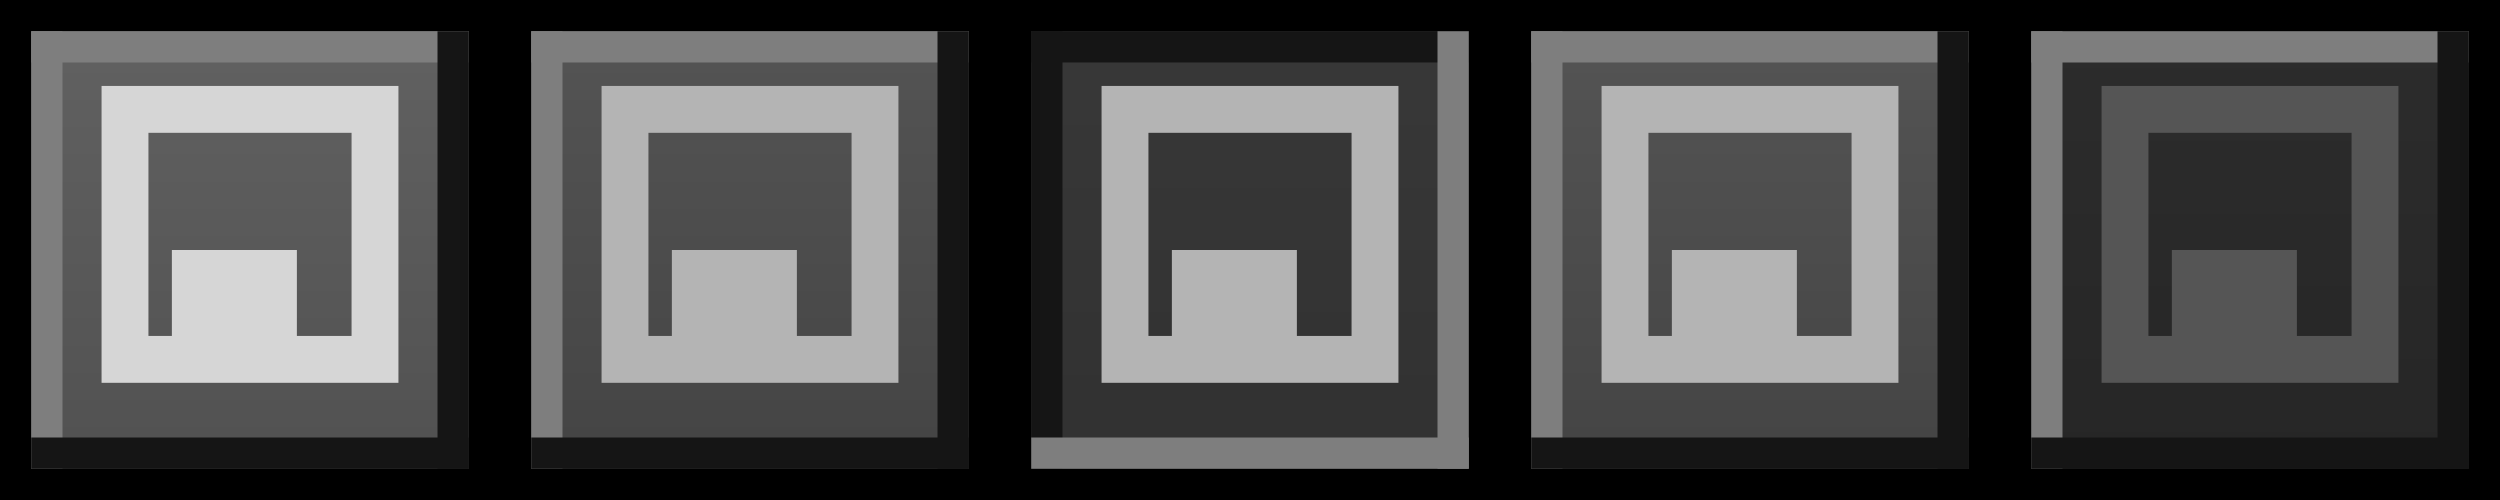
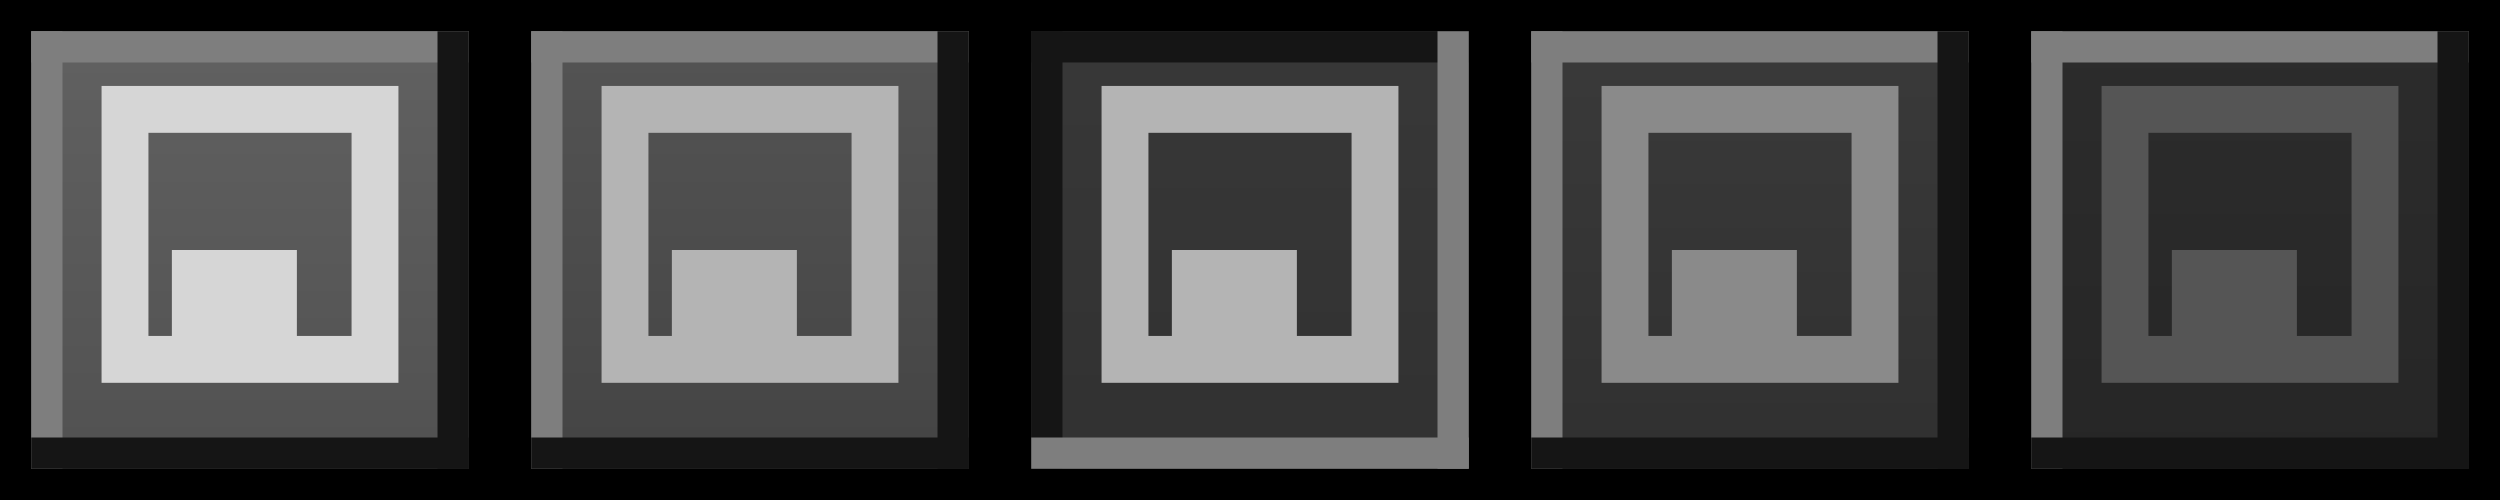
<svg xmlns="http://www.w3.org/2000/svg" width="80" height="16" version="1.1">
  <defs>
    <linearGradient id="gradBtn" x1="0" y1="0" x2="0" y2="1">
      <stop offset="0" stop-color="#545454" />
      <stop offset="1" stop-color="#444444" />
    </linearGradient>
    <linearGradient id="gradBtnHover" x1="0" y1="0" x2="0" y2="1">
      <stop offset="0" stop-color="#616161" />
      <stop offset="1" stop-color="#515151" />
    </linearGradient>
    <linearGradient id="gradBtnPressed" x1="0" y1="0" x2="0" y2="1">
      <stop offset="0" stop-color="#383838" />
      <stop offset="1" stop-color="#313131" />
    </linearGradient>
    <linearGradient id="gradBtnInactive" x1="0" y1="0" x2="0" y2="1">
      <stop offset="0" stop-color="#3a3a3a" />
      <stop offset="1" stop-color="#303030" />
+     </linearGradient>
+     <linearGradient id="gradBtnInactiveHover" x1="0" y1="0" x2="0" y2="1">
+       <stop offset="0" stop-color="#444444" />
+       <stop offset="1" stop-color="#3a3a3a" />
+     </linearGradient>
+     <linearGradient id="gradBtnInactivePressed" x1="0" y1="0" x2="0" y2="1">
+       <stop offset="0" stop-color="#2a2a2a" />
+       <stop offset="1" stop-color="#242424" />
    </linearGradient>
    <linearGradient id="gradBtnDisabled" x1="0" y1="0" x2="0" y2="1">
      <stop offset="0" stop-color="#2c2c2c" />
      <stop offset="1" stop-color="#262626" />
    </linearGradient>
  </defs>
  <g id="hover-center" transform="translate(0,0)">
    <rect x="0" y="0" width="16" height="16" fill="#000000" />
    <rect x="1" y="1" width="14" height="14" fill="url(#gradBtnHover)" />
    <rect x="1" y="1" width="14" height="1" fill="#7e7e7e" />
    <rect x="1" y="1" width="1" height="14" fill="#7e7e7e" />
    <rect x="1" y="14" width="14" height="1" fill="#151515" />
    <rect x="14" y="1" width="1" height="14" fill="#151515" />
    <rect x="4" y="3.5" width="8" height="8" fill="none" stroke="#d6d6d6" stroke-width="1.5" />
    <rect x="5.5" y="8" width="4" height="4" fill="#d6d6d6" />
  </g>
  <g id="active-center" transform="translate(16,0)">
    <rect x="0" y="0" width="16" height="16" fill="#000000" />
    <rect x="1" y="1" width="14" height="14" fill="url(#gradBtn)" />
    <rect x="1" y="1" width="14" height="1" fill="#7e7e7e" />
    <rect x="1" y="1" width="1" height="14" fill="#7e7e7e" />
    <rect x="1" y="14" width="14" height="1" fill="#151515" />
    <rect x="14" y="1" width="1" height="14" fill="#151515" />
    <rect x="4" y="3.5" width="8" height="8" fill="none" stroke="#b4b4b4" stroke-width="1.5" />
    <rect x="5.5" y="8" width="4" height="4" fill="#b4b4b4" />
  </g>
  <g id="pressed-center" transform="translate(32,0)">
    <rect x="0" y="0" width="16" height="16" fill="#000000" />
    <rect x="1" y="1" width="14" height="14" fill="url(#gradBtnPressed)" />
    <rect x="1" y="1" width="14" height="1" fill="#151515" />
    <rect x="1" y="1" width="1" height="14" fill="#151515" />
    <rect x="1" y="14" width="14" height="1" fill="#7e7e7e" />
    <rect x="14" y="1" width="1" height="14" fill="#7e7e7e" />
    <rect x="4" y="3.5" width="8" height="8" fill="none" stroke="#b4b4b4" stroke-width="1.5" />
    <rect x="5.5" y="8" width="4" height="4" fill="#b4b4b4" />
  </g>
  <g id="inactive-center" transform="translate(48,0)">
    <rect x="0" y="0" width="16" height="16" fill="#000000" />
-     <rect x="1" y="1" width="14" height="14" fill="url(#gradBtn)" />
+     <rect x="1" y="1" width="14" height="14" fill="url(#gradBtnInactive)" />
    <rect x="1" y="1" width="14" height="1" fill="#7e7e7e" />
    <rect x="1" y="1" width="1" height="14" fill="#7e7e7e" />
    <rect x="1" y="14" width="14" height="1" fill="#151515" />
    <rect x="14" y="1" width="1" height="14" fill="#151515" />
-     <rect x="4" y="3.5" width="8" height="8" fill="none" stroke="#b4b4b4" stroke-width="1.5" />
-     <rect x="5.5" y="8" width="4" height="4" fill="#b4b4b4" />
+     <rect x="4" y="3.5" width="8" height="8" fill="none" stroke="#8a8a8a" stroke-width="1.5" />
+     <rect x="5.5" y="8" width="4" height="4" fill="#8a8a8a" />
  </g>
  <g id="deactivated-center" transform="translate(64,0)">
    <rect x="0" y="0" width="16" height="16" fill="#000000" />
    <rect x="1" y="1" width="14" height="14" fill="url(#gradBtnDisabled)" />
    <rect x="1" y="1" width="14" height="1" fill="#7e7e7e" />
    <rect x="1" y="1" width="1" height="14" fill="#7e7e7e" />
    <rect x="1" y="14" width="14" height="1" fill="#151515" />
    <rect x="14" y="1" width="1" height="14" fill="#151515" />
    <rect x="4" y="3.5" width="8" height="8" fill="none" stroke="#555555" stroke-width="1.5" />
    <rect x="5.5" y="8" width="4" height="4" fill="#555555" />
  </g>
  <g id="hover-inactive-center" transform="translate(80,0)">
    <rect x="0" y="0" width="16" height="16" fill="#000000" />
-     <rect x="1" y="1" width="14" height="14" fill="url(#gradBtnHover)" />
+     <rect x="1" y="1" width="14" height="14" fill="url(#gradBtnInactiveHover)" />
    <rect x="1" y="1" width="14" height="1" fill="#7e7e7e" />
    <rect x="1" y="1" width="1" height="14" fill="#7e7e7e" />
    <rect x="1" y="14" width="14" height="1" fill="#151515" />
    <rect x="14" y="1" width="1" height="14" fill="#151515" />
-     <rect x="4" y="3.5" width="8" height="8" fill="none" stroke="#d6d6d6" stroke-width="1.5" />
-     <rect x="5.5" y="8" width="4" height="4" fill="#d6d6d6" />
+     <rect x="4" y="3.5" width="8" height="8" fill="none" stroke="#b0b0b0" stroke-width="1.5" />
+     <rect x="5.5" y="8" width="4" height="4" fill="#b0b0b0" />
  </g>
  <g id="pressed-inactive-center" transform="translate(96,0)">
    <rect x="0" y="0" width="16" height="16" fill="#000000" />
-     <rect x="1" y="1" width="14" height="14" fill="url(#gradBtnPressed)" />
+     <rect x="1" y="1" width="14" height="14" fill="url(#gradBtnInactivePressed)" />
    <rect x="1" y="1" width="14" height="1" fill="#7e7e7e" />
    <rect x="1" y="1" width="1" height="14" fill="#7e7e7e" />
    <rect x="1" y="14" width="14" height="1" fill="#151515" />
    <rect x="14" y="1" width="1" height="14" fill="#151515" />
-     <rect x="4" y="3.5" width="8" height="8" fill="none" stroke="#b4b4b4" stroke-width="1.5" />
-     <rect x="5.5" y="8" width="4" height="4" fill="#b4b4b4" />
+     <rect x="4" y="3.5" width="8" height="8" fill="none" stroke="#8a8a8a" stroke-width="1.5" />
+     <rect x="5.5" y="8" width="4" height="4" fill="#8a8a8a" />
  </g>
</svg>
